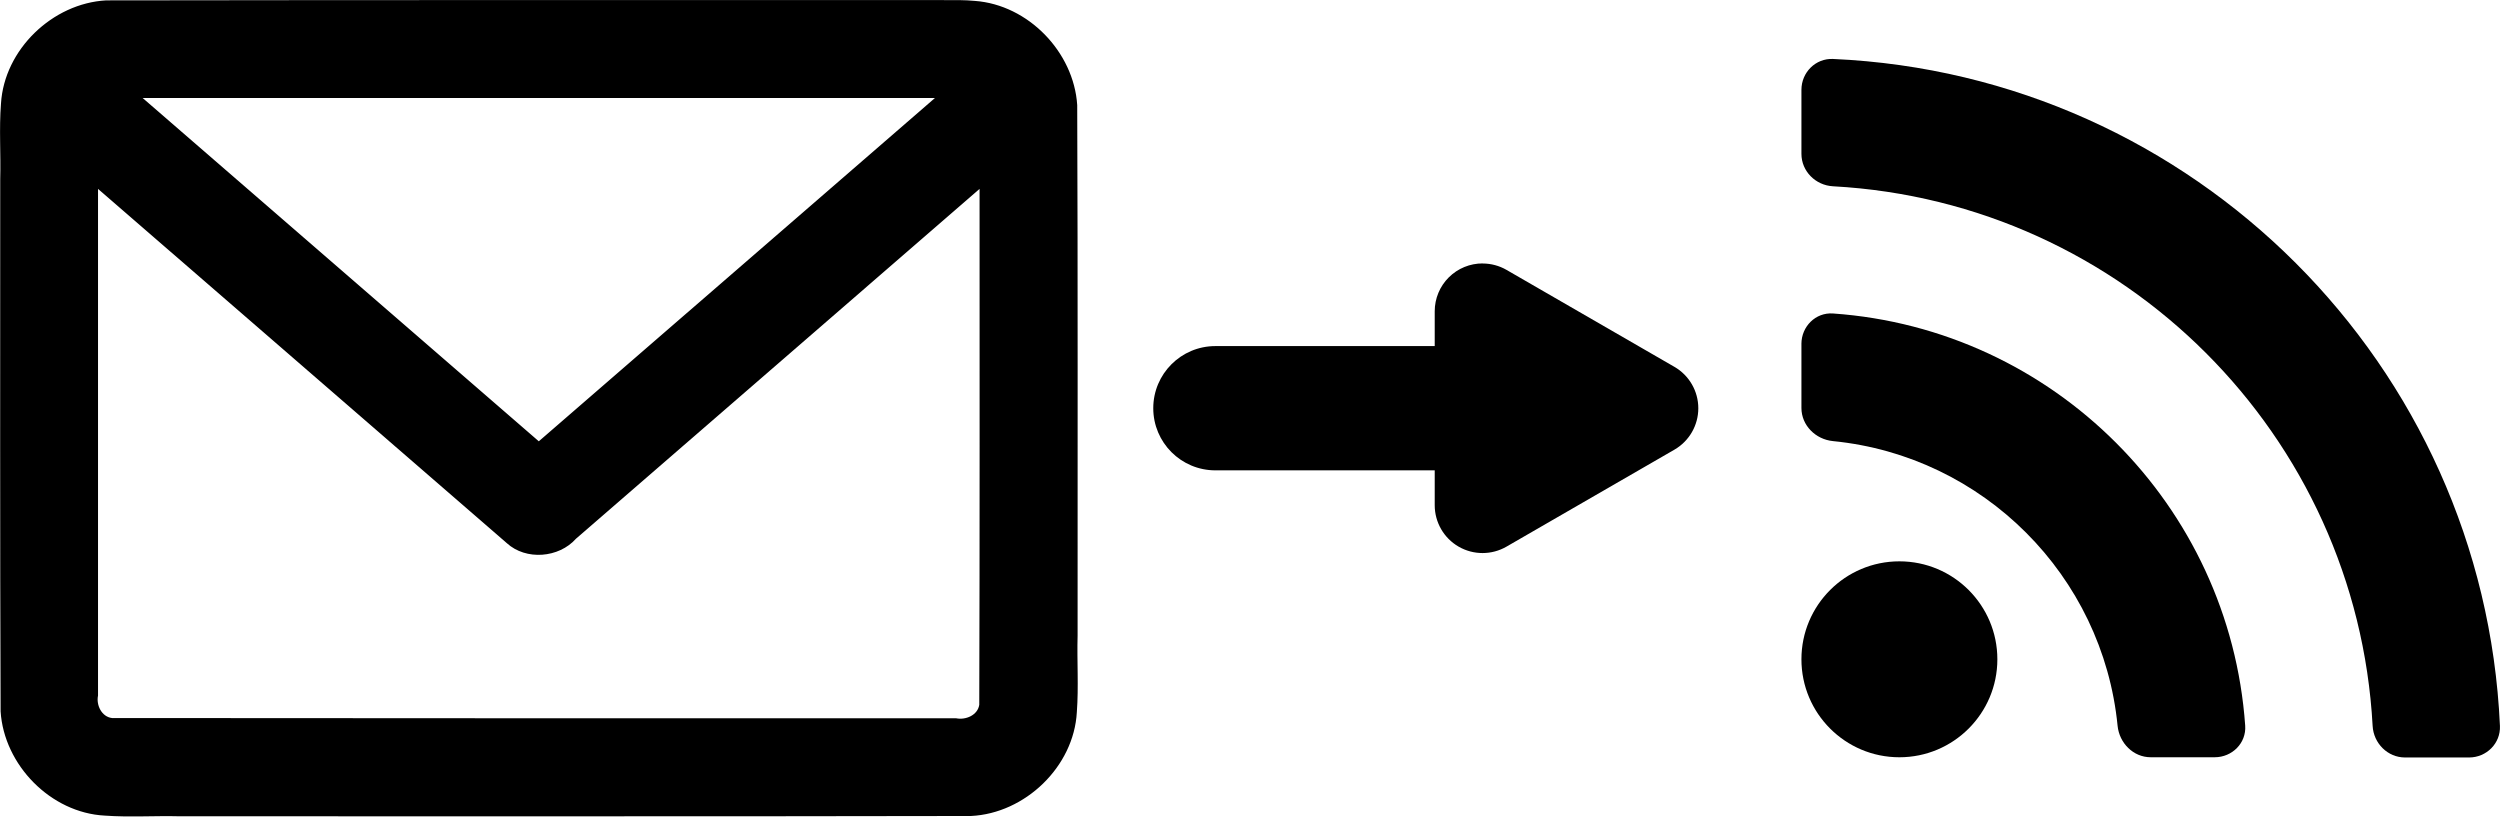
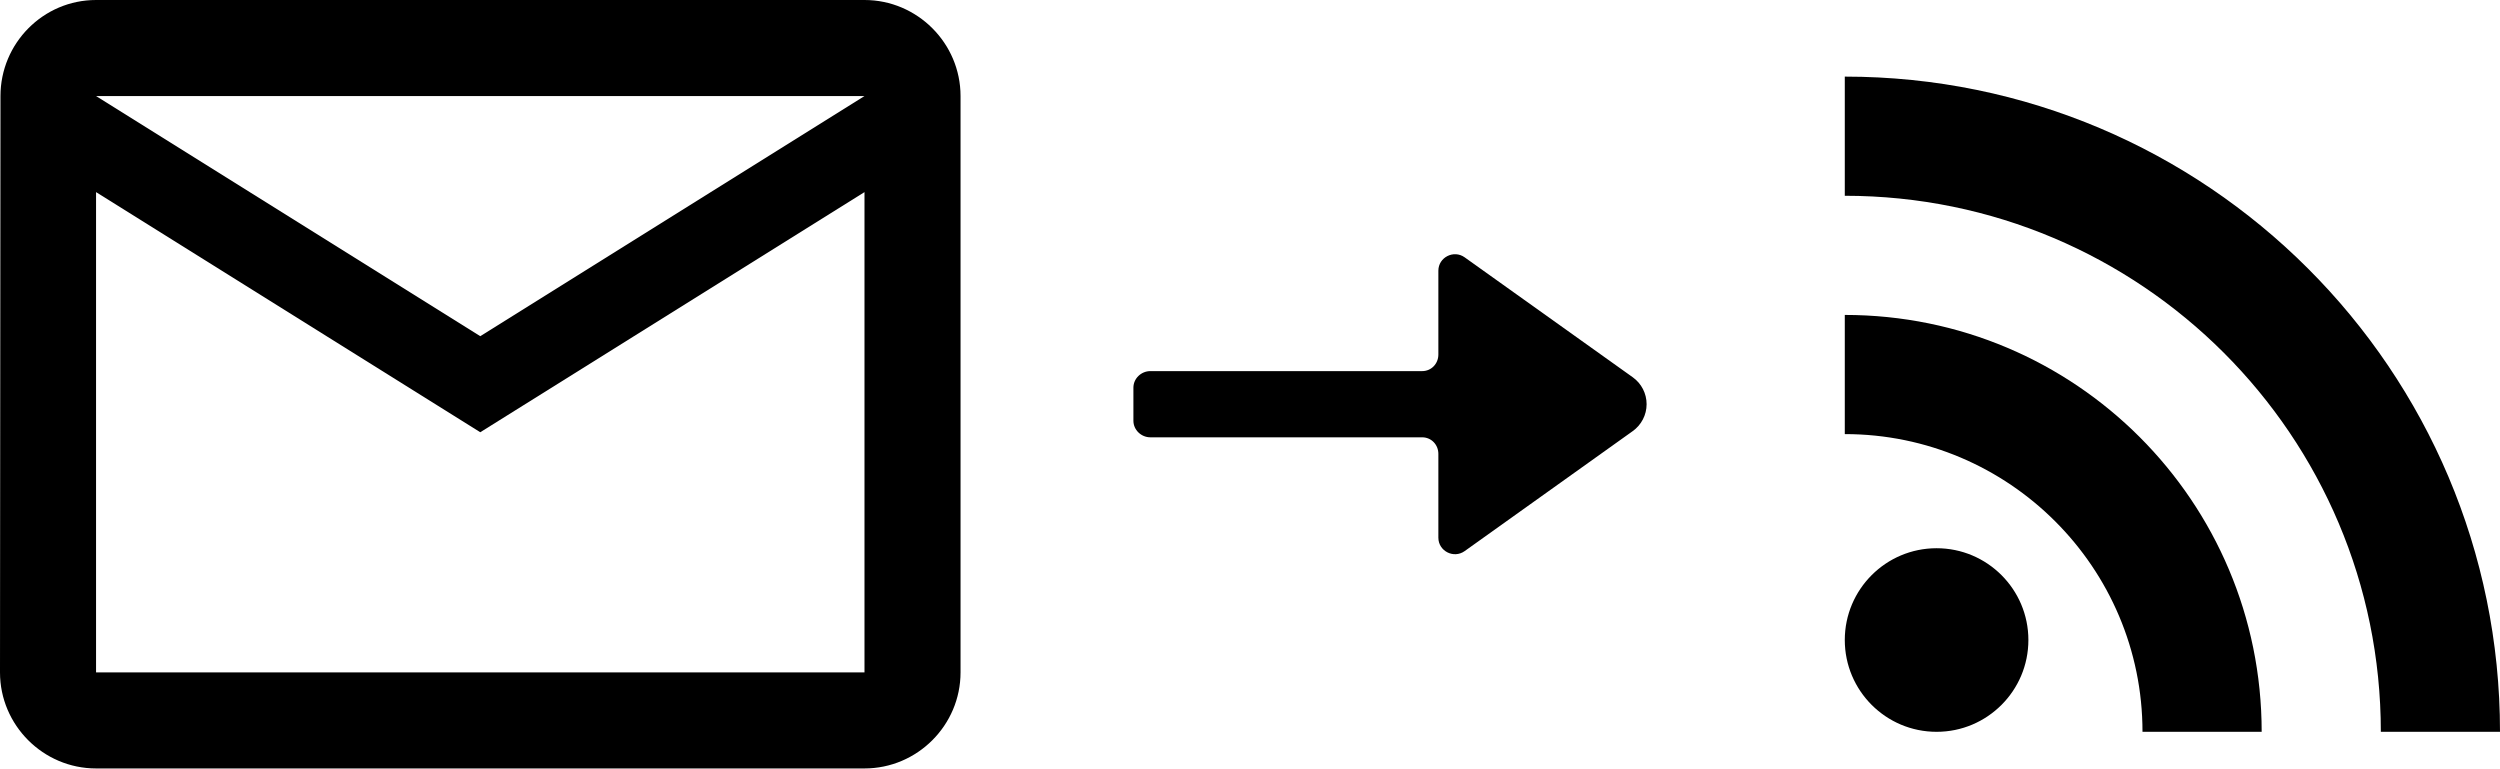
- <svg xmlns="http://www.w3.org/2000/svg" width="32.874mm" height="10.736mm" viewBox="0 0 32.874 10.736" version="1.1" id="svg8">
-   <defs id="defs2" />
-   <g id="layer1" transform="translate(-80.48204,-185.1031)">
-     <path id="path2033" style="stroke-width:0.029" d="m 92.895,185.104 c -3.672,6.4e-4 -7.344,-0.002 -11.016,0.004 -0.706,0.038 -1.341,0.646 -1.384,1.357 -0.026,0.331 -8.93e-4,0.663 -0.01,0.995 5.03e-4,2.333 -0.004,4.665 0.005,6.998 0.045,0.705 0.659,1.333 1.369,1.37 0.33,0.024 0.66,2.2e-4 0.99,0.009 3.467,-6.4e-4 6.934,0.003 10.401,-0.004 0.712,-0.034 1.353,-0.649 1.392,-1.365 0.025,-0.335 6.38e-4,-0.671 0.01,-1.006 -6.38e-4,-2.326 0.004,-4.652 -0.005,-6.977 -0.045,-0.698 -0.644,-1.318 -1.345,-1.37 -0.135,-0.013 -0.271,-0.011 -0.406,-0.01 z m -5.134,1.288 c 1.672,0 3.344,0 5.015,0 -1.736,1.505 -3.472,3.01 -5.209,4.514 -1.736,-1.505 -3.472,-3.01 -5.209,-4.514 1.801,-4.2e-4 3.601,-4.2e-4 5.402,0 z m -0.615,5.853 c 0.253,0.231 0.685,0.195 0.91,-0.058 1.769,-1.533 3.538,-3.067 5.307,-4.6 -8.9e-5,2.261 0.003,4.523 -0.004,6.784 -0.021,0.138 -0.18,0.203 -0.305,0.177 -3.7,9e-5 -7.399,0.001 -11.099,-0.003 -0.136,-0.016 -0.21,-0.17 -0.184,-0.295 0,-2.221 0,-4.442 0,-6.663 1.791,1.552 3.583,3.105 5.374,4.657 z" />
-     <g id="g2198" transform="matrix(0.1046889,0,0,0.1046889,83.96599,171.1214)">
-       <path style="stroke-width:0.265" id="circle2043" d="m 217.602,216.367 a 12.305,12.305 0 0 1 -12.305,12.305 12.305,12.305 0 0 1 -12.305,-12.305 12.305,12.305 0 0 1 12.305,-12.305 12.305,12.305 0 0 1 12.305,12.305" />
-       <path style="stroke-width:0.265" d="m 192.992,176.761 v 8.036 c 0,2.192 1.782,3.948 3.962,4.163 18.876,1.863 33.887,16.893 35.749,35.749 0.215,2.18 1.972,3.962 4.163,3.962 h 8.036 c 2.192,0 3.983,-1.779 3.83,-3.966 -1.944,-27.689 -24.087,-49.832 -51.776,-51.776 -2.186,-0.153 -3.966,1.638 -3.966,3.83 z" id="path2049" />
-       <path style="stroke-width:0.265" d="m 192.992,144.841 v 8.036 c 0,2.192 1.778,3.957 3.967,4.076 36.523,1.988 65.791,31.257 67.779,67.779 0.119,2.188 1.885,3.967 4.076,3.967 h 8.036 c 2.192,0 3.977,-1.778 3.879,-3.967 -2.04,-45.356 -38.439,-81.755 -83.77,-83.772 -2.19,-0.097 -3.967,1.689 -3.967,3.881 z" id="path2051" />
-     </g>
-     <path id="path3496" style="color:#000000;font-style:normal;font-variant:normal;font-weight:normal;font-stretch:normal;font-size:medium;line-height:normal;font-family:sans-serif;font-variant-ligatures:normal;font-variant-position:normal;font-variant-caps:normal;font-variant-numeric:normal;font-variant-alternates:normal;font-variant-east-asian:normal;font-feature-settings:normal;font-variation-settings:normal;text-indent:0;text-align:start;text-decoration:none;text-decoration-line:none;text-decoration-style:solid;text-decoration-color:#000000;letter-spacing:normal;word-spacing:normal;text-transform:none;writing-mode:lr-tb;direction:ltr;text-orientation:mixed;dominant-baseline:auto;baseline-shift:baseline;text-anchor:start;white-space:normal;shape-padding:0;shape-margin:0;inline-size:0;clip-rule:nonzero;display:inline;overflow:visible;visibility:visible;opacity:1;isolation:auto;mix-blend-mode:normal;color-interpolation:sRGB;color-interpolation-filters:linearRGB;solid-color:#000000;solid-opacity:1;vector-effect:none;fill:#000000;fill-opacity:1;fill-rule:nonzero;stroke:none;stroke-width:1.634;stroke-linecap:round;stroke-linejoin:miter;stroke-miterlimit:4;stroke-dasharray:none;stroke-dashoffset:0;stroke-opacity:1;color-rendering:auto;image-rendering:auto;shape-rendering:auto;text-rendering:auto;enable-background:accumulate;stop-color:#000000;stop-opacity:1" d="m 99.98,188.567 a 0.629,0.629 0 0 0 -0.632,0.629 v 0.458 h -2.884 a 0.817,0.817 0 0 0 -0.817,0.817 0.817,0.817 0 0 0 0.817,0.817 h 2.884 v 0.458 a 0.629,0.629 0 0 0 0.944,0.545 l 2.208,-1.275 a 0.629,0.629 0 0 0 0,-1.089 l -2.208,-1.275 a 0.629,0.629 0 0 0 -0.312,-0.084 z" />
-   </g>
+ <svg xmlns="http://www.w3.org/2000/svg" style="isolation:isolate" viewBox="367.667 338.91 152.333 46.823" width="152.333pt" height="46.823pt">
+   <path d=" M 420.343 338.91 L 373.52 338.91 C 370.3 338.91 367.696 341.544 367.696 344.763 L 367.667 379.881 C 367.667 383.1 370.3 385.734 373.52 385.734 L 420.343 385.734 C 423.562 385.734 426.196 383.1 426.196 379.881 L 426.196 344.763 C 426.196 341.544 423.562 338.91 420.343 338.91 Z  M 420.343 379.881 L 373.52 379.881 L 373.52 350.616 L 396.931 365.248 L 420.343 350.616 L 420.343 379.881 Z  M 396.931 359.395 L 373.52 344.763 L 420.343 344.763 L 396.931 359.395 Z " fill="rgb(0,0,0)" />
+   <path d=" M 480.076 377.908 C 480.076 374.821 482.582 372.315 485.67 372.315 C 488.757 372.315 491.263 374.821 491.263 377.908 C 491.263 380.995 488.757 383.502 485.67 383.502 C 482.582 383.502 480.076 380.995 480.076 377.908 Z  M 480.076 343.578 L 480.076 350.839 C 498.114 350.839 512.739 365.464 512.739 383.502 L 520 383.502 C 520 361.461 502.116 343.578 480.076 343.578 Z  M 480.076 358.1 L 480.076 365.361 C 490.083 365.361 498.216 373.495 498.216 383.502 L 505.478 383.502 C 505.478 369.467 494.111 358.1 480.076 358.1 Z " fill-rule="evenodd" fill="rgb(0,0,0)" />
+   <path d=" M 467.159 361.9 L 456.912 354.589 C 456.247 354.114 455.311 354.589 455.311 355.407 L 455.311 360.514 C 455.311 361.071 454.883 361.523 454.326 361.523 L 437.761 361.523 C 437.204 361.523 436.729 361.974 436.729 362.531 L 436.729 364.548 C 436.729 365.105 437.204 365.557 437.761 365.557 L 454.326 365.557 C 454.883 365.557 455.311 366.009 455.311 366.565 L 455.311 371.673 C 455.311 372.49 456.246 372.966 456.912 372.491 L 467.153 365.18 C 467.683 364.802 467.999 364.192 468 363.541 C 468.001 362.89 467.688 362.279 467.159 361.9 Z " fill="rgb(0,0,0)" />
</svg>
